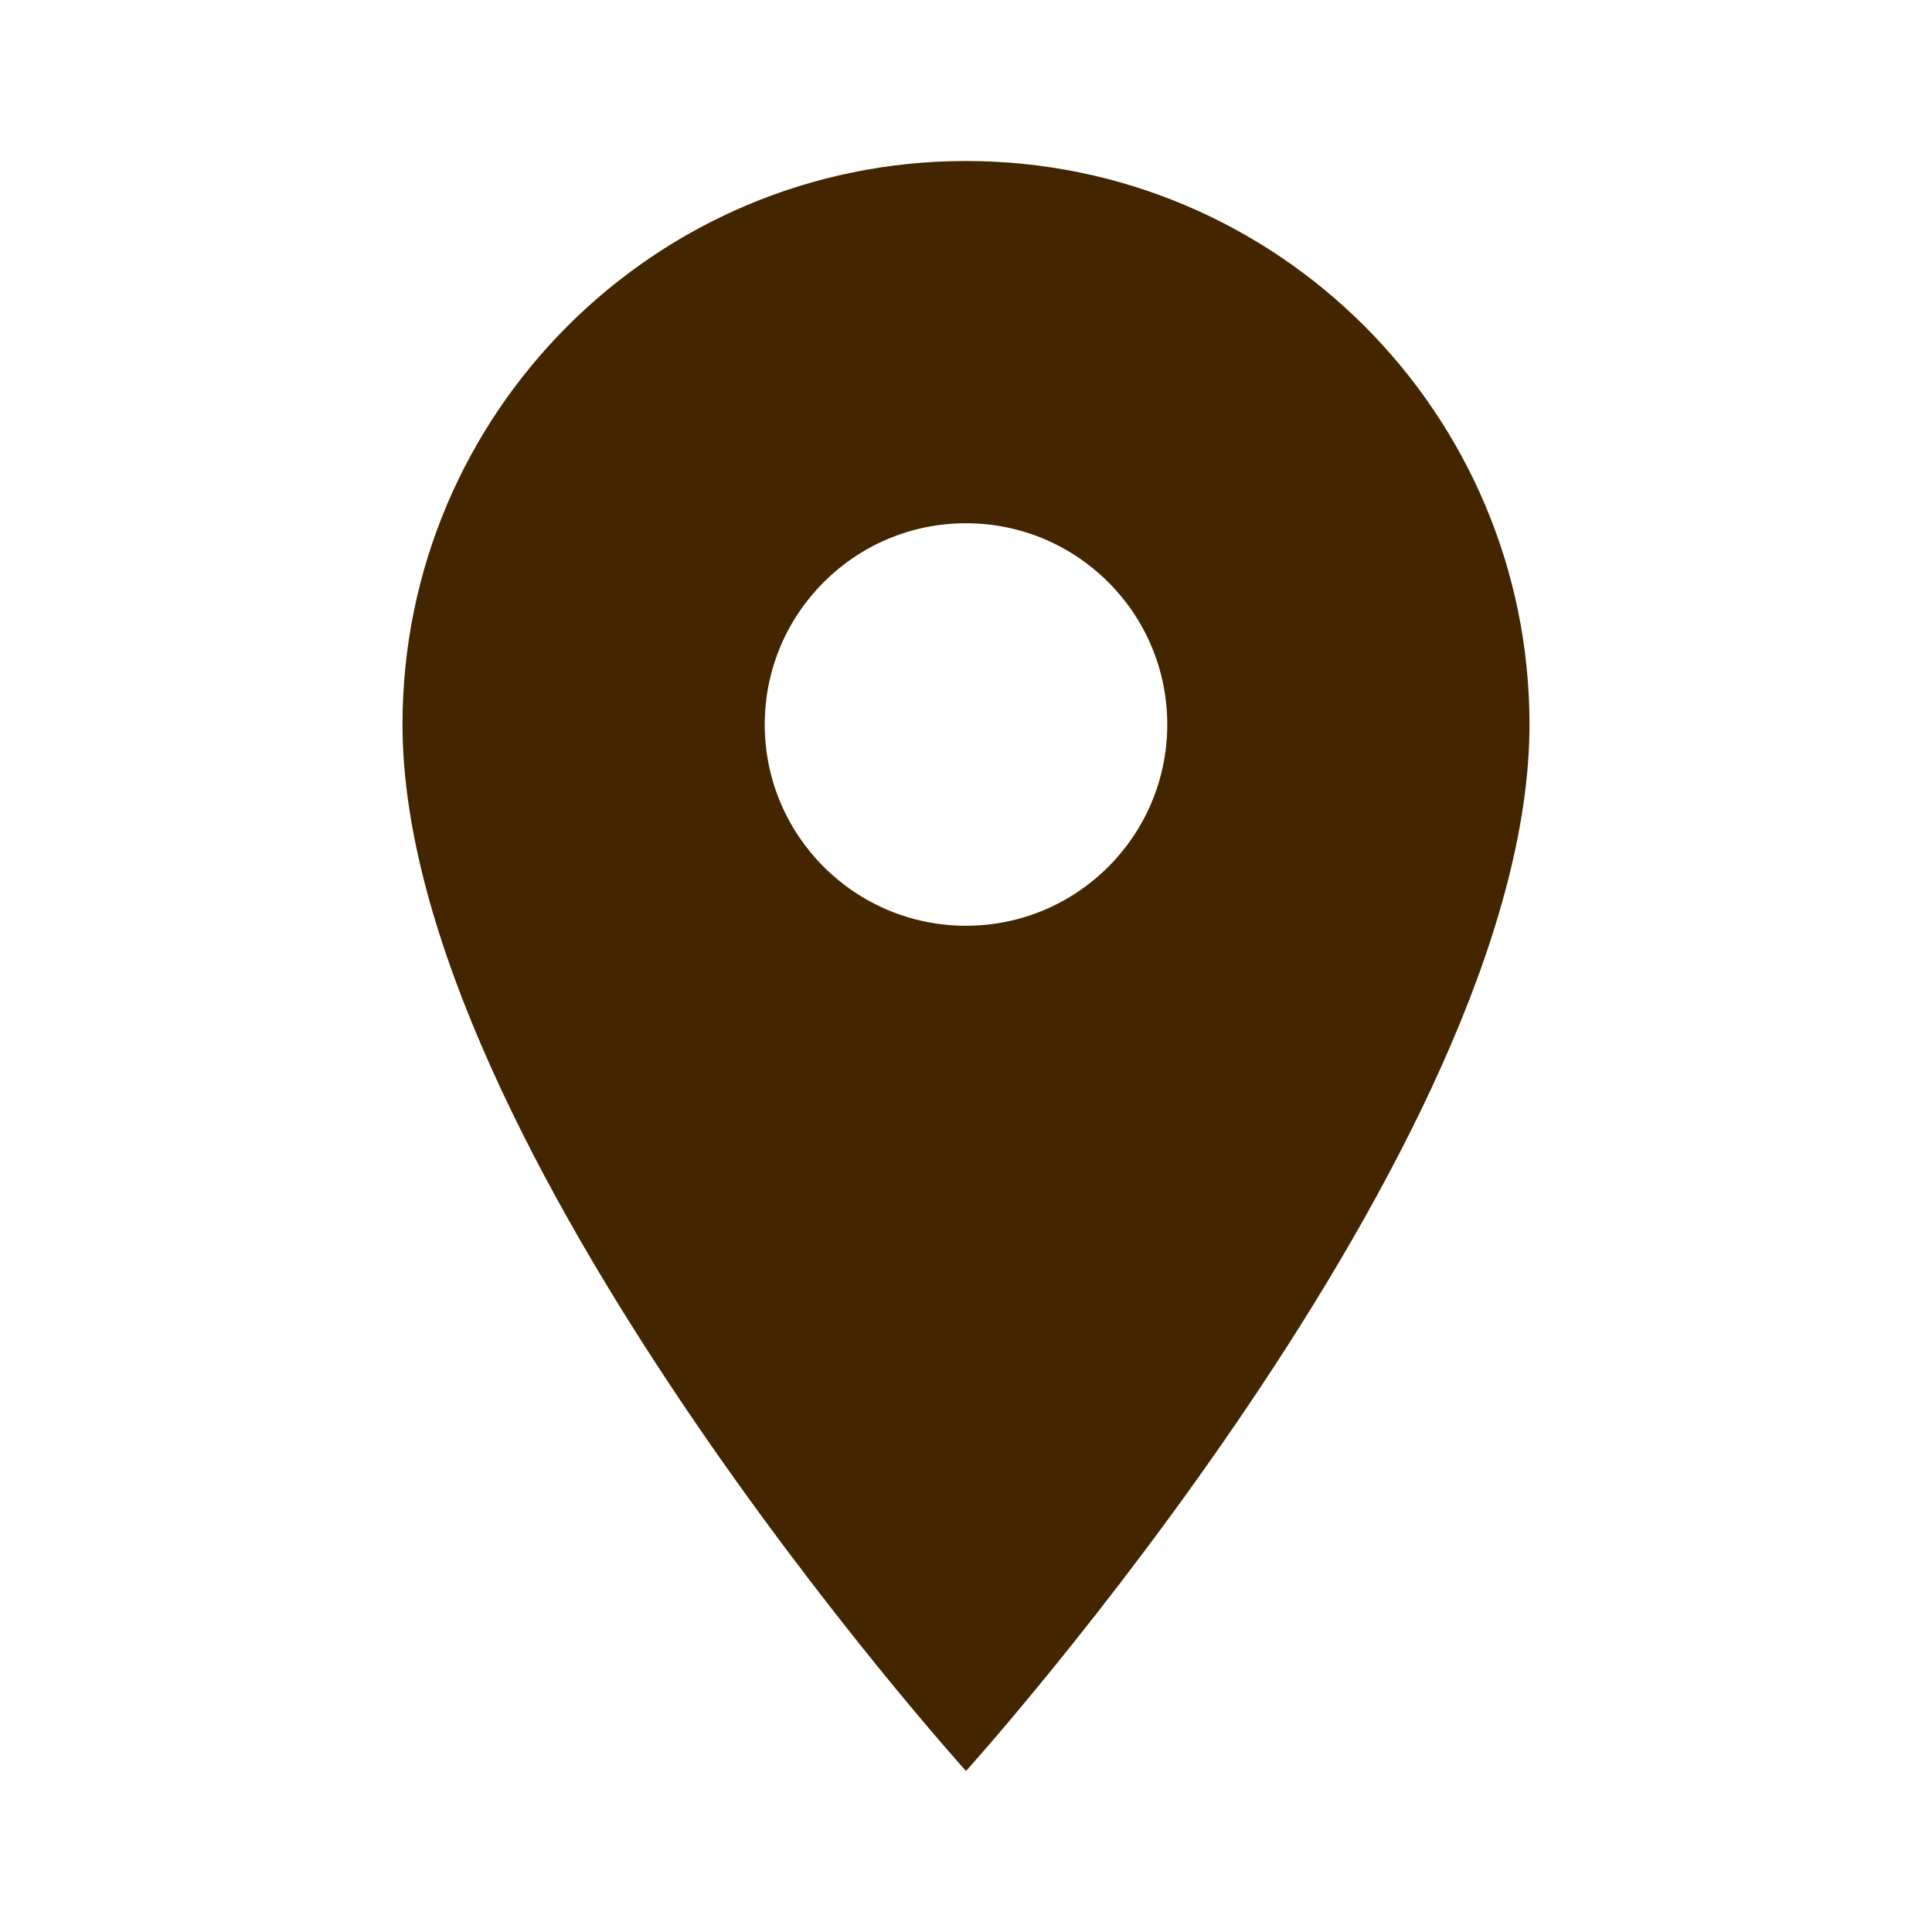
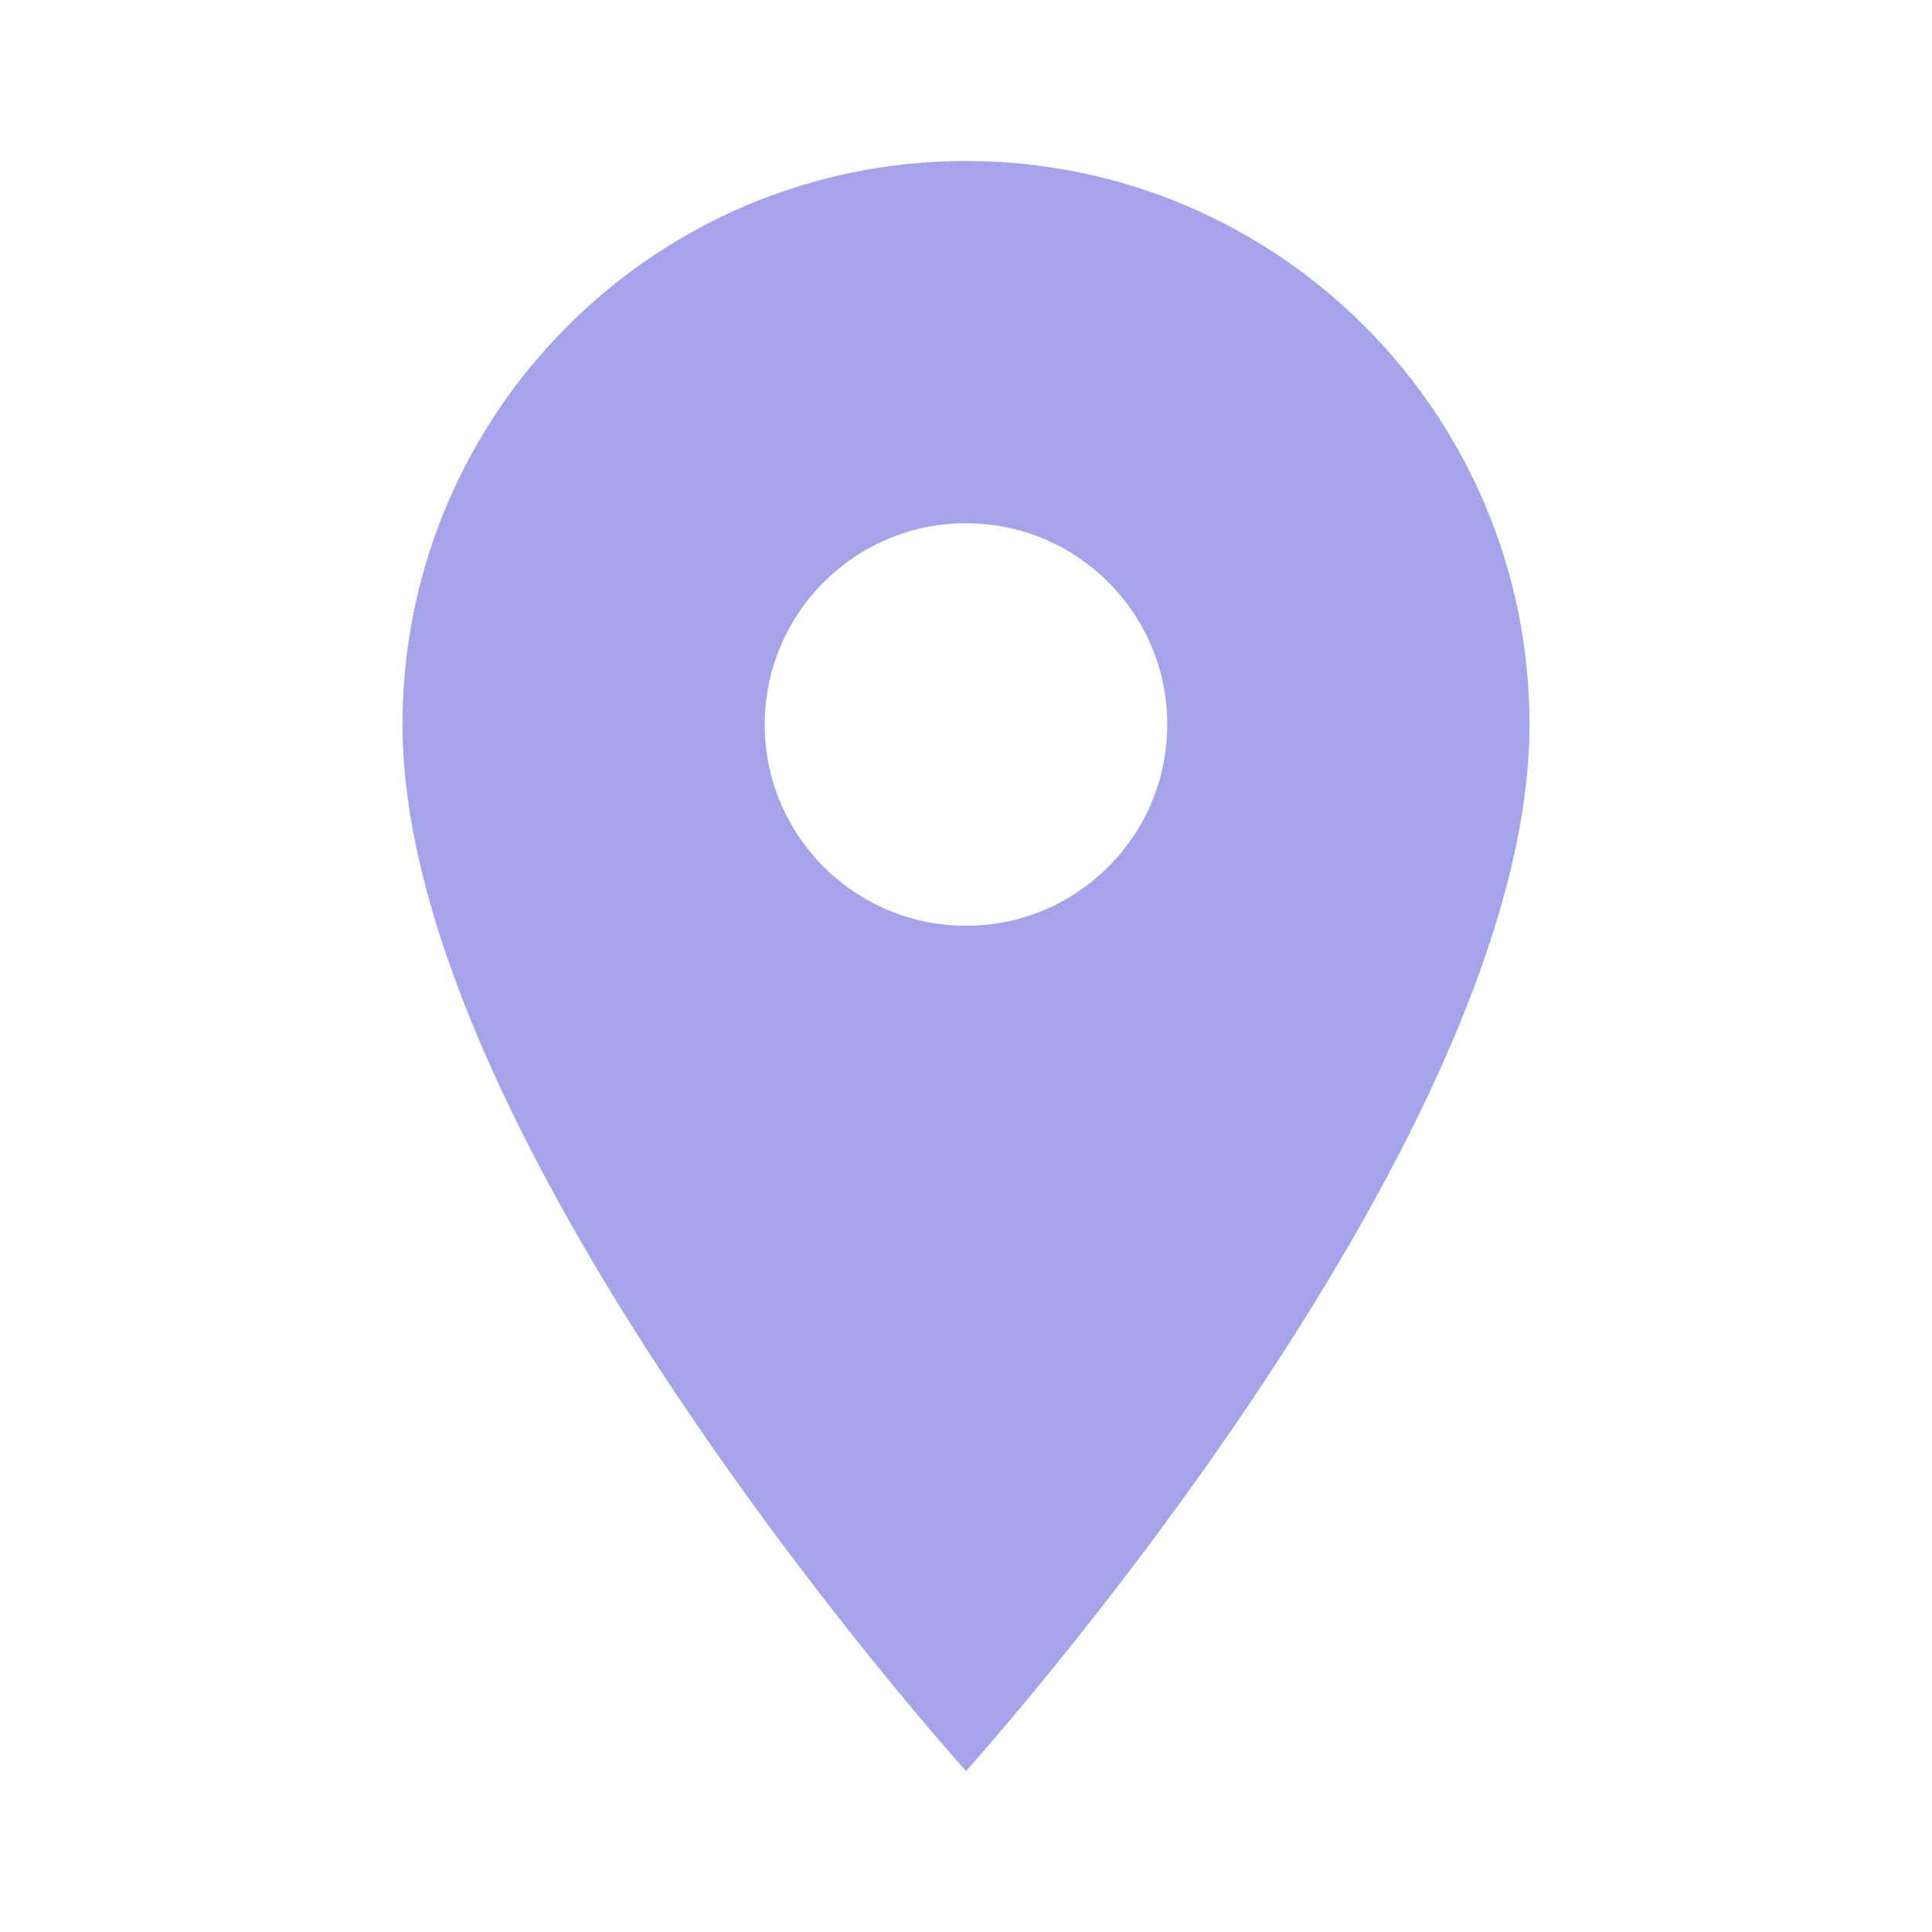
<svg xmlns="http://www.w3.org/2000/svg" viewBox="0 0 24 24">
-   <path d="M12,11.5A2.5,2.5 0 0,1 9.5,9A2.5,2.5 0 0,1 12,6.5A2.5,2.5 0 0,1 14.5,9A2.5,2.5 0 0,1 12,11.5M12,2A7,7 0 0,0 5,9C5,14.25 12,22 12,22C12,22 19,14.25 19,9A7,7 0 0,0 12,2Z" fill="#432600" />
+   <path d="M12,11.5A2.5,2.5 0 0,1 9.5,9A2.5,2.5 0 0,1 12,6.5A2.5,2.5 0 0,1 14.5,9A2.5,2.5 0 0,1 12,11.5M12,2A7,7 0 0,0 5,9C5,14.25 12,22 12,22C12,22 19,14.25 19,9A7,7 0 0,0 12,2Z" fill="#a4a4eb" />
</svg>
